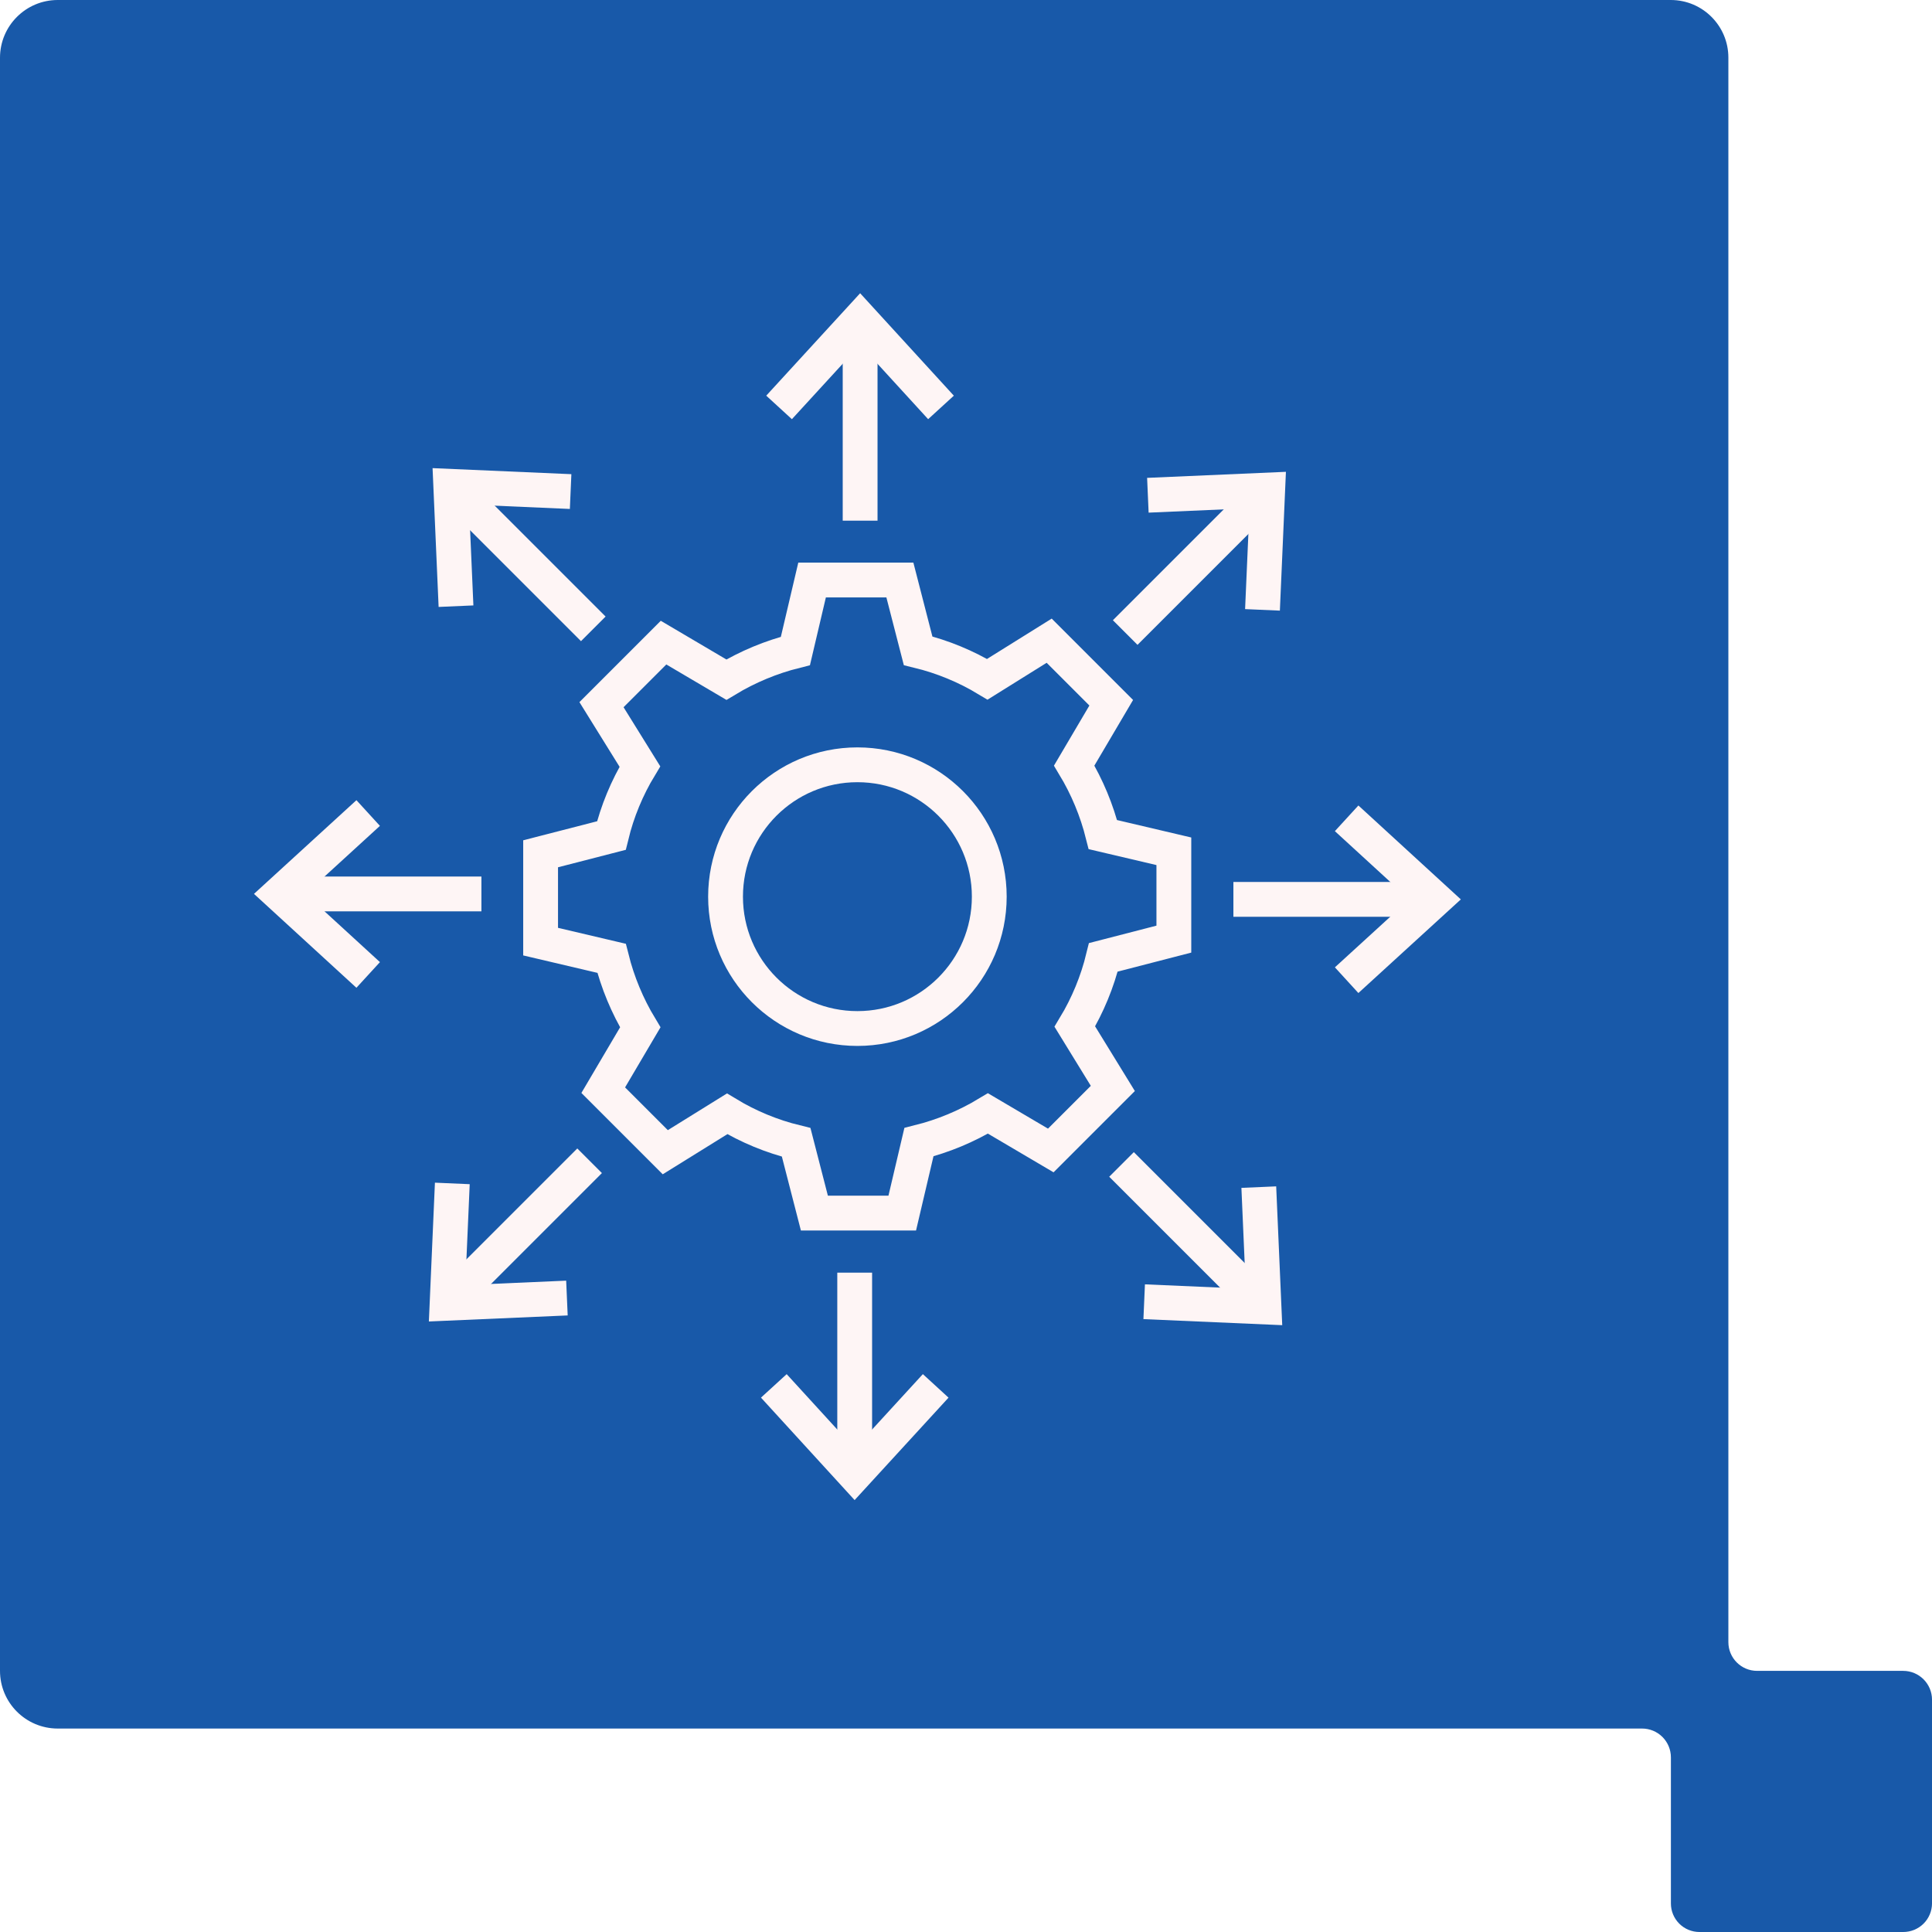
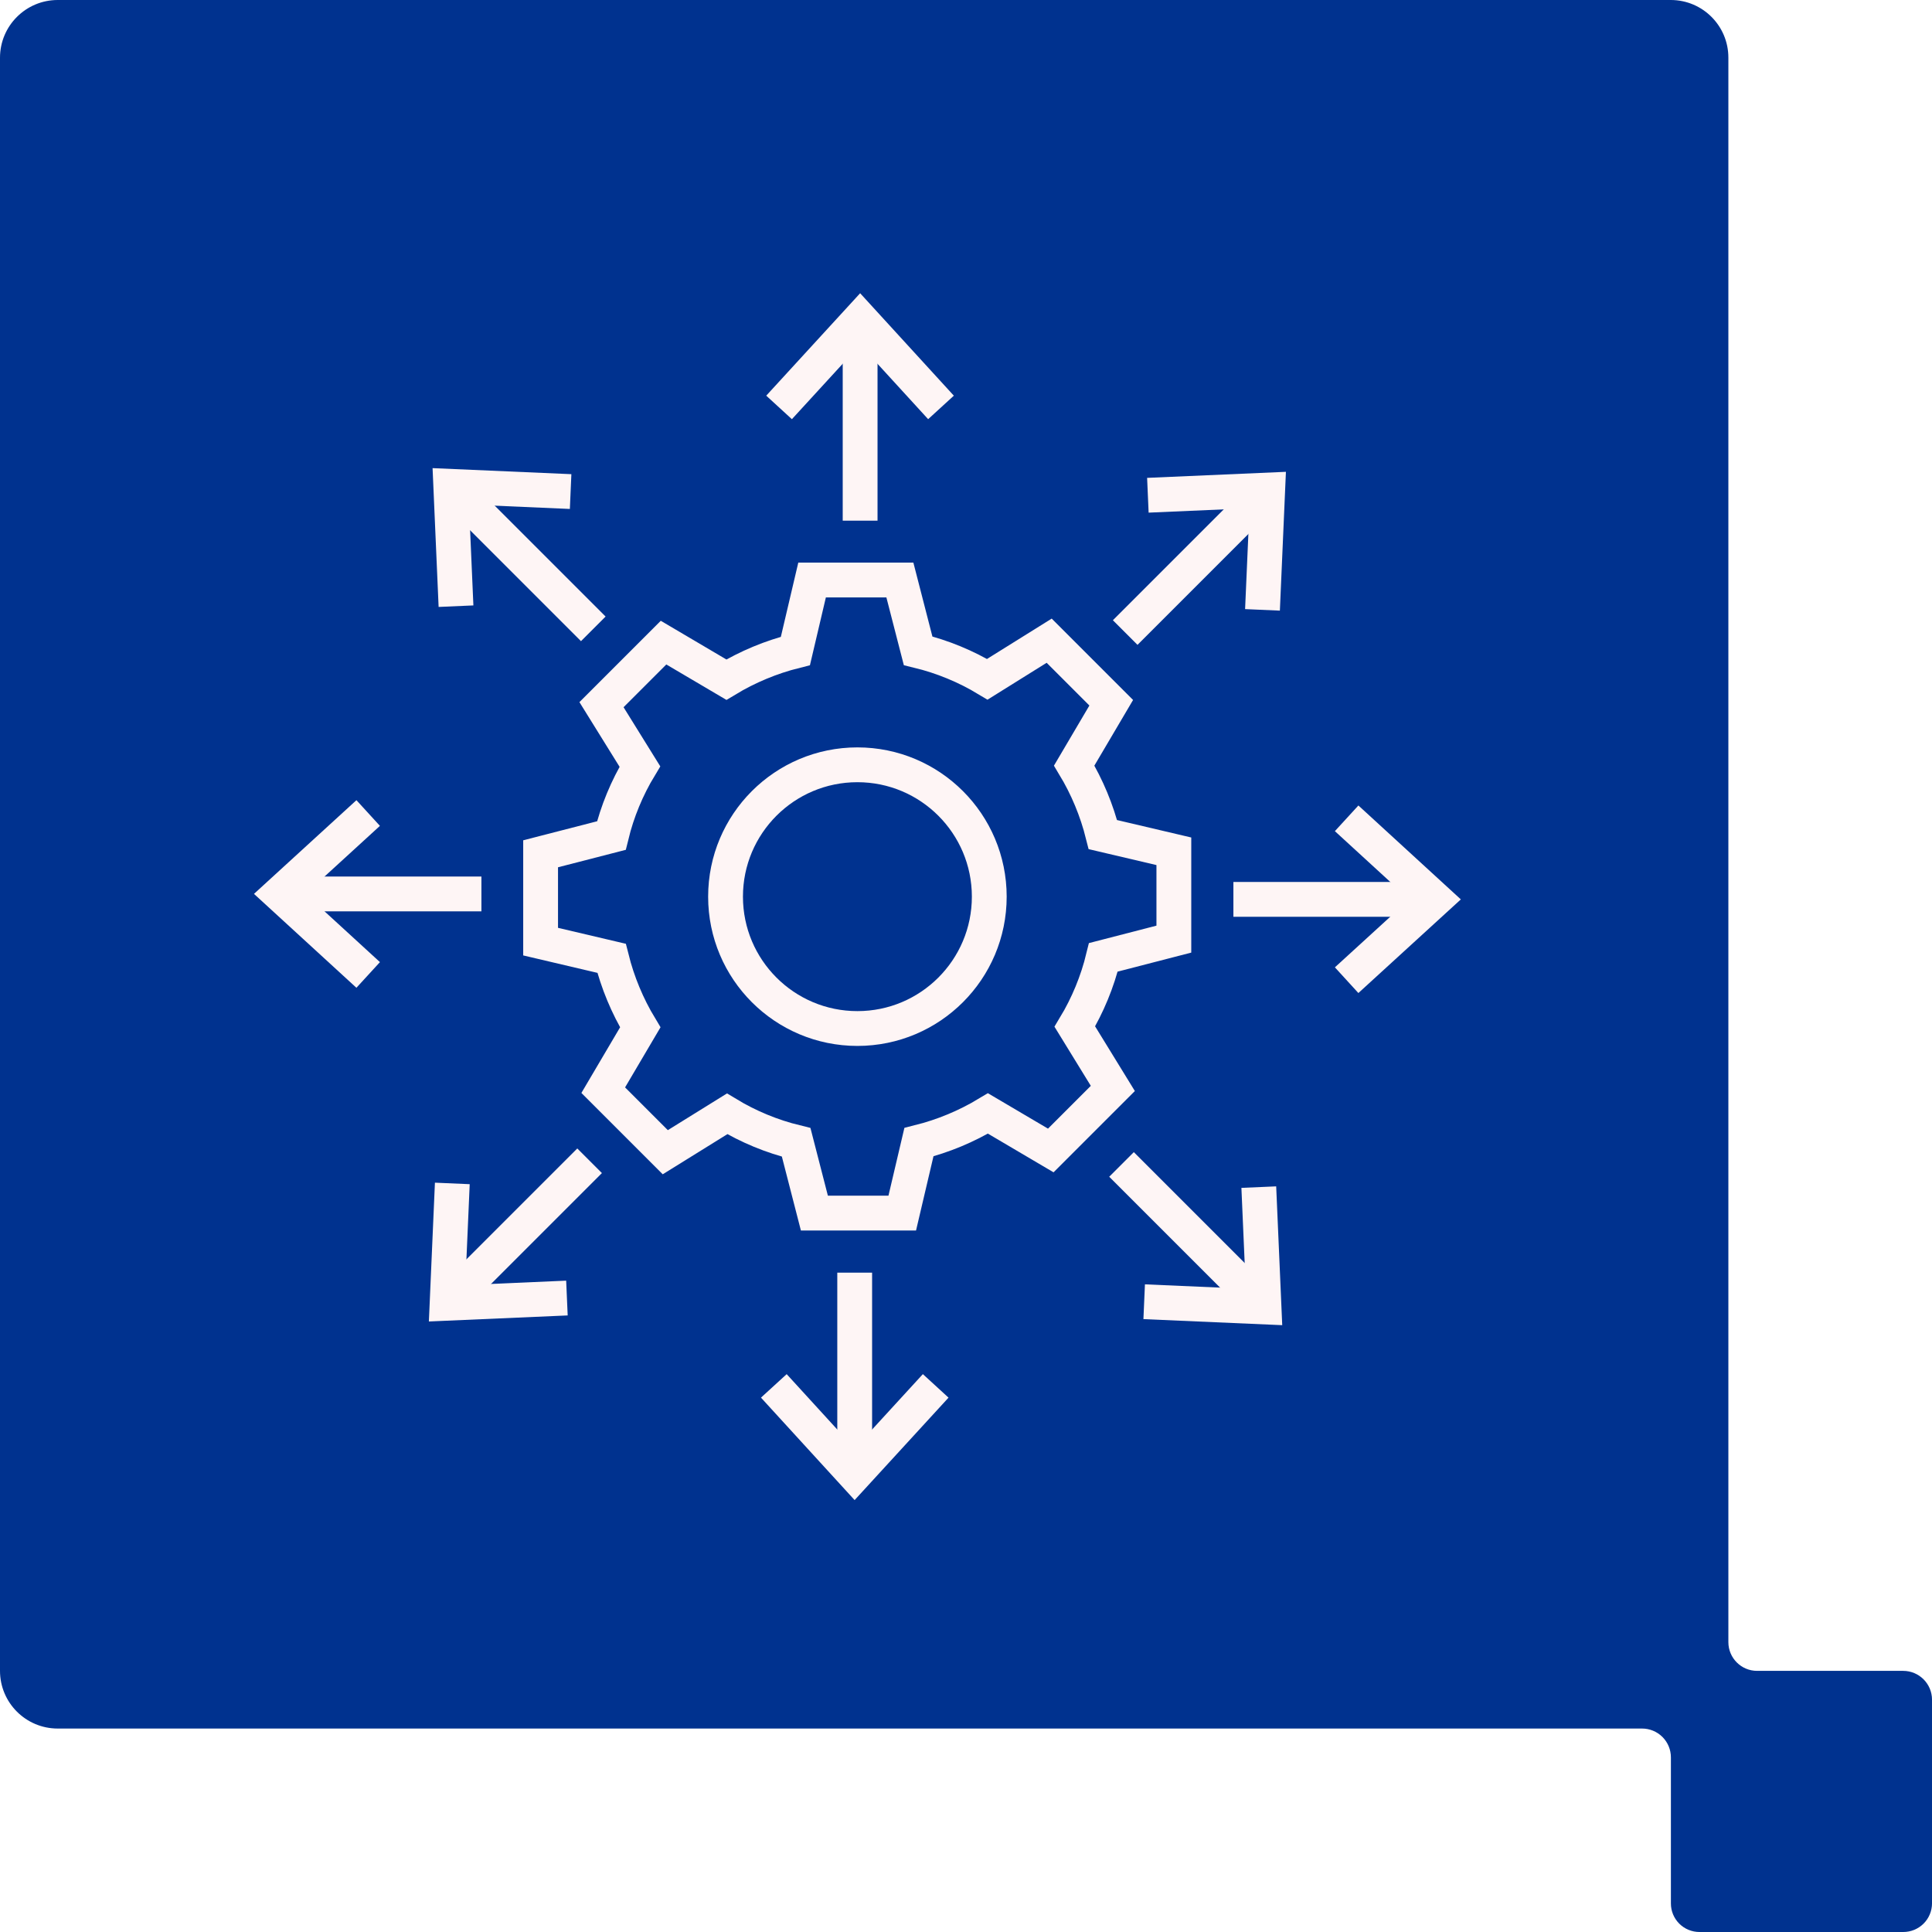
<svg xmlns="http://www.w3.org/2000/svg" width="111" height="111" viewBox="0 0 111 111">
  <g id="Group_1204" data-name="Group 1204" transform="translate(0 -1069)">
-     <path id="Path_273" data-name="Path 273" d="M164.758,274.233h-8.39a1.65,1.65,0,0,1-1.649-1.65V181.55a3.311,3.311,0,0,0-3.3-3.314H58.73a3.318,3.318,0,0,0-3.312,3.314v92.683a3.316,3.316,0,0,0,3.312,3.314h91.024a1.655,1.655,0,0,1,1.663,1.657v8.386a1.639,1.639,0,0,0,1.642,1.646h11.7a1.649,1.649,0,0,0,1.66-1.646v-11.7a1.659,1.659,0,0,0-1.66-1.657" transform="translate(-55.418 890.764)" fill="#1859A9" />
+     <path id="Path_273" data-name="Path 273" d="M164.758,274.233h-8.39a1.65,1.65,0,0,1-1.649-1.65V181.55a3.311,3.311,0,0,0-3.3-3.314H58.73a3.318,3.318,0,0,0-3.312,3.314v92.683a3.316,3.316,0,0,0,3.312,3.314h91.024a1.655,1.655,0,0,1,1.663,1.657v8.386a1.639,1.639,0,0,0,1.642,1.646h11.7a1.649,1.649,0,0,0,1.66-1.646v-11.7a1.659,1.659,0,0,0-1.66-1.657" transform="translate(-55.418 890.764)" fill="#00328F" />
    <g id="RICOH_deployment_001" transform="translate(-35.027 1036.228)">
      <circle id="Ellipse_3" data-name="Ellipse 3" cx="7.576" cy="7.576" r="7.576" transform="translate(76.712 76.712)" fill="none" stroke="#fef5f5" stroke-miterlimit="10" stroke-width="2" />
      <path id="Path_985" data-name="Path 985" d="M221.985,206.333v-5.047l-4.077-.958a14.49,14.49,0,0,0-1.649-3.966l2.128-3.61-3.565-3.565-3.554,2.217a14.2,14.2,0,0,0-3.977-1.638l-1.047-4.066H201.2l-.958,4.077a14.49,14.49,0,0,0-3.966,1.649l-3.61-2.128-3.565,3.565,2.206,3.554a14.127,14.127,0,0,0-1.638,3.966l-4.066,1.047v5.047l4.077.958a14.49,14.49,0,0,0,1.649,3.966l-2.128,3.61,3.565,3.565,3.554-2.206a14.128,14.128,0,0,0,3.966,1.638l1.047,4.066h5.047l.958-4.077a14.49,14.49,0,0,0,3.966-1.649l3.61,2.128,3.565-3.565-2.184-3.554a14.2,14.2,0,0,0,1.638-3.977Z" transform="translate(-119.516 -119.605)" fill="none" stroke="#fef5f5" stroke-miterlimit="10" stroke-width="2" fill-rule="evenodd" />
      <g id="Group_1425" data-name="Group 1425" transform="translate(79.787 51.1)">
        <line id="Line_141" data-name="Line 141" y1="11.586" transform="translate(4.657 0)" fill="none" stroke="#fef5f5" stroke-miterlimit="10" stroke-width="2" />
        <path id="Path_986" data-name="Path 986" d="M308.6,56.18l4.657-5.08,4.646,5.08" transform="translate(-308.6 -51.1)" fill="none" stroke="#fef5f5" stroke-miterlimit="10" stroke-width="2" fill-rule="evenodd" />
      </g>
      <g id="Group_1426" data-name="Group 1426" transform="translate(60.926 60.714)">
        <line id="Line_142" data-name="Line 142" x1="8.188" y1="8.188" transform="translate(0 0)" fill="none" stroke="#fef5f5" stroke-miterlimit="10" stroke-width="2" />
        <path id="Path_987" data-name="Path 987" d="M139.6,144.285l-.3-6.885,6.885.3" transform="translate(-139.3 -137.4)" fill="none" stroke="#fef5f5" stroke-miterlimit="10" stroke-width="2" fill-rule="evenodd" />
      </g>
      <g id="Group_1427" data-name="Group 1427" transform="translate(51.1 79.486)">
        <line id="Line_143" data-name="Line 143" x1="11.586" transform="translate(0 4.646)" fill="none" stroke="#fef5f5" stroke-miterlimit="10" stroke-width="2" />
        <path id="Path_988" data-name="Path 988" d="M56.18,315.2l-5.08-4.657,5.08-4.646" transform="translate(-51.1 -305.9)" fill="none" stroke="#fef5f5" stroke-miterlimit="10" stroke-width="2" fill-rule="evenodd" />
      </g>
      <g id="Group_1428" data-name="Group 1428" transform="translate(60.714 99.462)">
        <line id="Line_144" data-name="Line 144" x1="8.188" y2="8.188" transform="translate(0)" fill="none" stroke="#fef5f5" stroke-miterlimit="10" stroke-width="2" />
        <path id="Path_989" data-name="Path 989" d="M144.285,503.484l-6.885.3.3-6.885" transform="translate(-137.4 -495.597)" fill="none" stroke="#fef5f5" stroke-miterlimit="10" stroke-width="2" fill-rule="evenodd" />
      </g>
      <g id="Group_1429" data-name="Group 1429" transform="translate(79.486 105.89)">
        <line id="Line_145" data-name="Line 145" y2="11.586" transform="translate(4.646 0)" fill="none" stroke="#fef5f5" stroke-miterlimit="10" stroke-width="2" />
        <path id="Path_990" data-name="Path 990" d="M315.2,601.3l-4.657,5.08L305.9,601.3" transform="translate(-305.9 -594.794)" fill="none" stroke="#fef5f5" stroke-miterlimit="10" stroke-width="2" fill-rule="evenodd" />
      </g>
      <g id="Group_1430" data-name="Group 1430" transform="translate(99.462 99.673)">
        <line id="Line_146" data-name="Line 146" x2="8.188" y2="8.188" transform="translate(0 0)" fill="none" stroke="#fef5f5" stroke-miterlimit="10" stroke-width="2" />
        <path id="Path_991" data-name="Path 991" d="M503.484,498.8l.3,6.885-6.885-.3" transform="translate(-495.597 -497.497)" fill="none" stroke="#fef5f5" stroke-miterlimit="10" stroke-width="2" fill-rule="evenodd" />
      </g>
      <g id="Group_1431" data-name="Group 1431" transform="translate(105.89 79.787)">
        <line id="Line_147" data-name="Line 147" x2="11.586" transform="translate(0 4.657)" fill="none" stroke="#fef5f5" stroke-miterlimit="10" stroke-width="2" />
        <path id="Path_992" data-name="Path 992" d="M601.3,308.6l5.08,4.657L601.3,317.9" transform="translate(-594.794 -308.6)" fill="none" stroke="#fef5f5" stroke-miterlimit="10" stroke-width="2" fill-rule="evenodd" />
      </g>
      <g id="Group_1432" data-name="Group 1432" transform="translate(99.673 60.926)">
        <line id="Line_148" data-name="Line 148" y1="8.188" x2="8.188" transform="translate(0)" fill="none" stroke="#fef5f5" stroke-miterlimit="10" stroke-width="2" />
        <path id="Path_993" data-name="Path 993" d="M498.8,139.6l6.885-.3-.3,6.885" transform="translate(-497.497 -139.3)" fill="none" stroke="#fef5f5" stroke-miterlimit="10" stroke-width="2" fill-rule="evenodd" />
      </g>
    </g>
  </g>
</svg>
